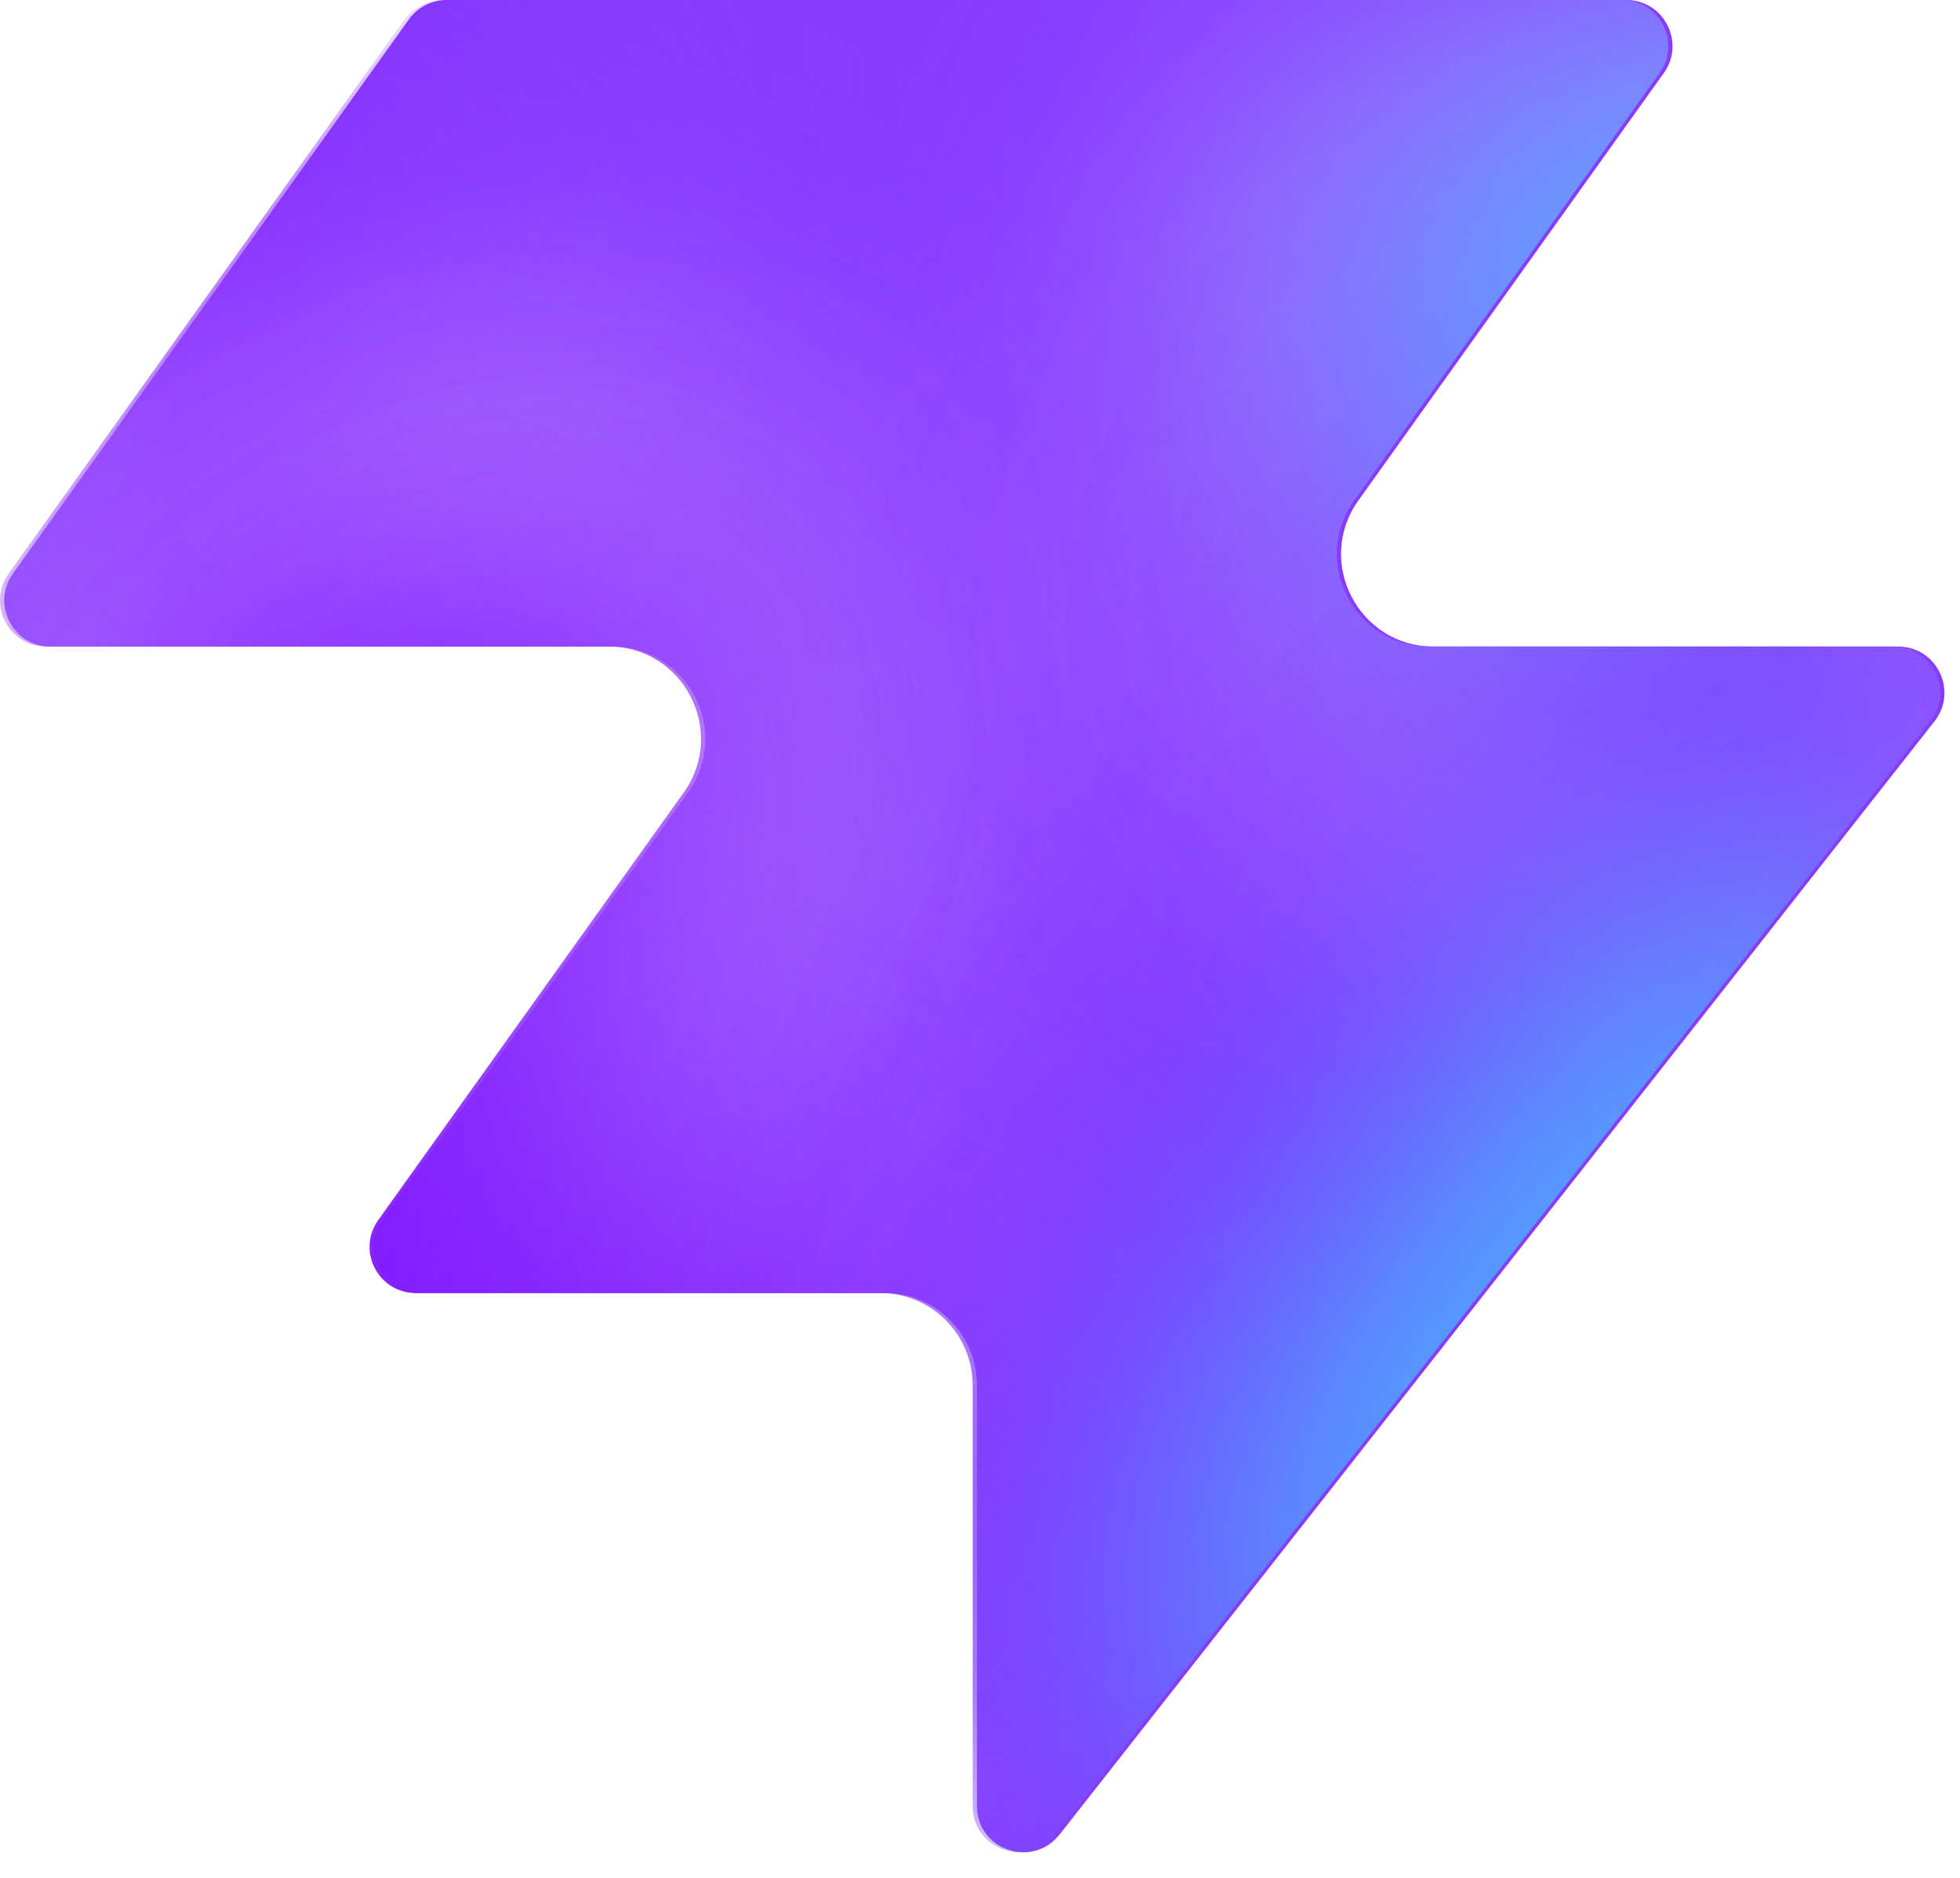
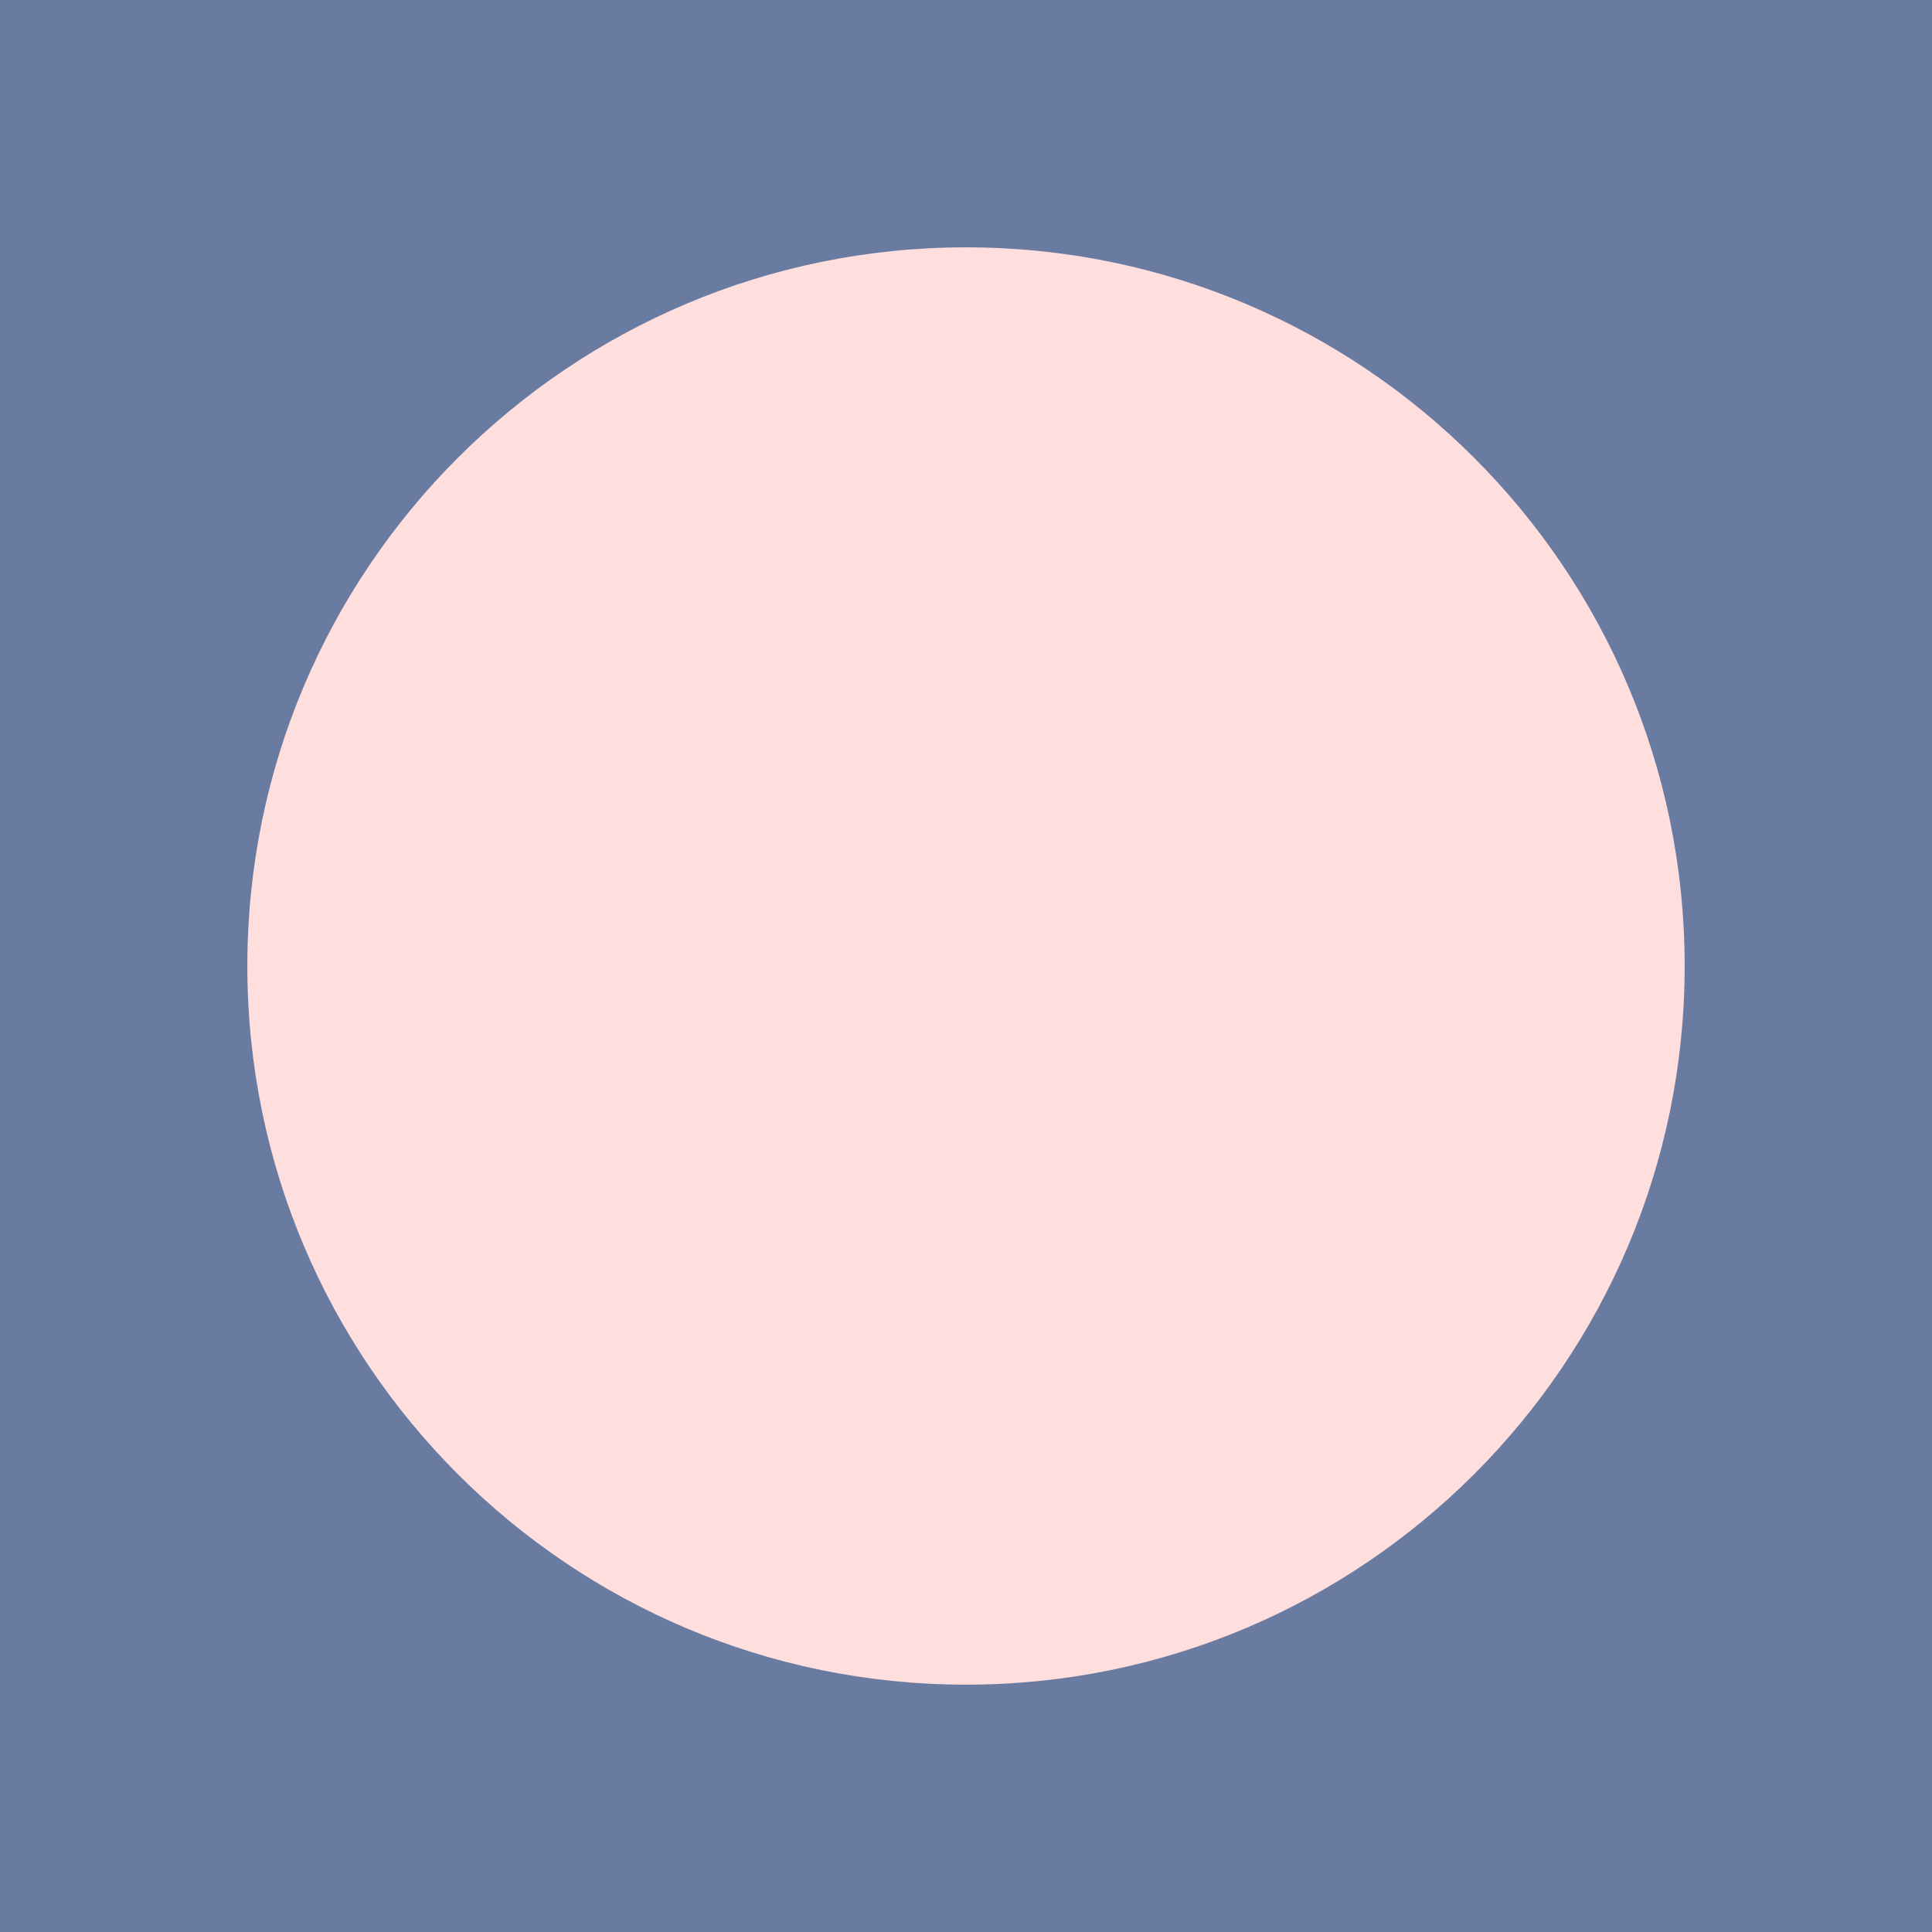
- <svg xmlns="http://www.w3.org/2000/svg" width="48" height="46" fill="none" viewBox="0 0 48 46">
-   <path fill="#863bff" d="M25.946 44.938c-.664.845-2.021.375-2.021-.698V33.937a2.26 2.26 0 0 0-2.262-2.262H10.287c-.92 0-1.456-1.04-.92-1.788l7.48-10.471c1.07-1.497 0-3.578-1.842-3.578H1.237c-.92 0-1.456-1.04-.92-1.788L10.013.474c.214-.297.556-.474.92-.474h28.894c.92 0 1.456 1.04.92 1.788l-7.48 10.471c-1.07 1.498 0 3.579 1.842 3.579h11.377c.943 0 1.473 1.088.89 1.83L25.947 44.94z" style="fill:#863bff;fill:color(display-p3 .525 .23 1);fill-opacity:1" />
-   <mask id="a" width="48" height="46" x="0" y="0" maskUnits="userSpaceOnUse" style="mask-type:alpha">
-     <path fill="#000" d="M25.842 44.938c-.664.844-2.021.375-2.021-.698V33.937a2.26 2.26 0 0 0-2.262-2.262H10.183c-.92 0-1.456-1.04-.92-1.788l7.48-10.471c1.07-1.498 0-3.579-1.842-3.579H1.133c-.92 0-1.456-1.04-.92-1.787L9.91.473c.214-.297.556-.474.92-.474h28.894c.92 0 1.456 1.04.92 1.788l-7.48 10.471c-1.07 1.498 0 3.578 1.842 3.578h11.377c.943 0 1.473 1.088.89 1.832L25.843 44.94z" style="fill:#000;fill-opacity:1" />
-   </mask>
-   <g mask="url(#a)">
-     <g filter="url(#b)">
-       <ellipse cx="5.508" cy="14.704" fill="#ede6ff" rx="5.508" ry="14.704" style="fill:#ede6ff;fill:color(display-p3 .927 .903 1);fill-opacity:1" transform="matrix(.00324 1 1 -.00324 -4.47 31.516)" />
-     </g>
-     <g filter="url(#c)">
-       <ellipse cx="10.399" cy="29.851" fill="#ede6ff" rx="10.399" ry="29.851" style="fill:#ede6ff;fill:color(display-p3 .927 .903 1);fill-opacity:1" transform="matrix(.00324 1 1 -.00324 -39.328 7.883)" />
-     </g>
-     <g filter="url(#d)">
-       <ellipse cx="5.508" cy="30.487" fill="#7e14ff" rx="5.508" ry="30.487" style="fill:#7e14ff;fill:color(display-p3 .492 .077 1);fill-opacity:1" transform="rotate(89.814 -25.913 -14.639)scale(1 -1)" />
-     </g>
-     <g filter="url(#e)">
-       <ellipse cx="5.508" cy="30.599" fill="#7e14ff" rx="5.508" ry="30.599" style="fill:#7e14ff;fill:color(display-p3 .492 .077 1);fill-opacity:1" transform="rotate(89.814 -32.644 -3.334)scale(1 -1)" />
-     </g>
-     <g filter="url(#f)">
-       <ellipse cx="5.508" cy="30.599" fill="#7e14ff" rx="5.508" ry="30.599" style="fill:#7e14ff;fill:color(display-p3 .492 .077 1);fill-opacity:1" transform="matrix(.00324 1 1 -.00324 -34.34 30.47)" />
-     </g>
-     <g filter="url(#g)">
-       <ellipse cx="14.072" cy="22.078" fill="#ede6ff" rx="14.072" ry="22.078" style="fill:#ede6ff;fill:color(display-p3 .927 .903 1);fill-opacity:1" transform="rotate(93.35 24.506 48.493)scale(-1 1)" />
-     </g>
-     <g filter="url(#h)">
-       <ellipse cx="3.47" cy="21.501" fill="#7e14ff" rx="3.47" ry="21.501" style="fill:#7e14ff;fill:color(display-p3 .492 .077 1);fill-opacity:1" transform="rotate(89.009 28.708 47.59)scale(-1 1)" />
-     </g>
-     <g filter="url(#i)">
-       <ellipse cx="3.47" cy="21.501" fill="#7e14ff" rx="3.47" ry="21.501" style="fill:#7e14ff;fill:color(display-p3 .492 .077 1);fill-opacity:1" transform="rotate(89.009 28.708 47.59)scale(-1 1)" />
-     </g>
-     <g filter="url(#j)">
-       <ellipse cx=".387" cy="8.972" fill="#7e14ff" rx="4.407" ry="29.108" style="fill:#7e14ff;fill:color(display-p3 .492 .077 1);fill-opacity:1" transform="rotate(39.51 .387 8.972)" />
-     </g>
-     <g filter="url(#k)">
-       <ellipse cx="47.523" cy="-6.092" fill="#7e14ff" rx="4.407" ry="29.108" style="fill:#7e14ff;fill:color(display-p3 .492 .077 1);fill-opacity:1" transform="rotate(37.892 47.523 -6.092)" />
-     </g>
-     <g filter="url(#l)">
-       <ellipse cx="41.412" cy="6.333" fill="#47bfff" rx="5.971" ry="9.665" style="fill:#47bfff;fill:color(display-p3 .28 .748 1);fill-opacity:1" transform="rotate(37.892 41.412 6.333)" />
-     </g>
-     <g filter="url(#m)">
-       <ellipse cx="-1.879" cy="38.332" fill="#7e14ff" rx="4.407" ry="29.108" style="fill:#7e14ff;fill:color(display-p3 .492 .077 1);fill-opacity:1" transform="rotate(37.892 -1.88 38.332)" />
-     </g>
-     <g filter="url(#n)">
-       <ellipse cx="-1.879" cy="38.332" fill="#7e14ff" rx="4.407" ry="29.108" style="fill:#7e14ff;fill:color(display-p3 .492 .077 1);fill-opacity:1" transform="rotate(37.892 -1.88 38.332)" />
-     </g>
-     <g filter="url(#o)">
-       <ellipse cx="35.651" cy="29.907" fill="#7e14ff" rx="4.407" ry="29.108" style="fill:#7e14ff;fill:color(display-p3 .492 .077 1);fill-opacity:1" transform="rotate(37.892 35.651 29.907)" />
-     </g>
-     <g filter="url(#p)">
-       <ellipse cx="38.418" cy="32.4" fill="#47bfff" rx="5.971" ry="15.297" style="fill:#47bfff;fill:color(display-p3 .28 .748 1);fill-opacity:1" transform="rotate(37.892 38.418 32.4)" />
-     </g>
-   </g>
-   <defs>
-     <filter id="b" width="60.045" height="41.654" x="-19.77" y="16.149" color-interpolation-filters="sRGB" filterUnits="userSpaceOnUse">
-       <feFlood flood-opacity="0" result="BackgroundImageFix" />
-       <feBlend in="SourceGraphic" in2="BackgroundImageFix" result="shape" />
-       <feGaussianBlur result="effect1_foregroundBlur_2002_17158" stdDeviation="7.659" />
-     </filter>
-     <filter id="c" width="90.34" height="51.437" x="-54.613" y="-7.533" color-interpolation-filters="sRGB" filterUnits="userSpaceOnUse">
-       <feFlood flood-opacity="0" result="BackgroundImageFix" />
-       <feBlend in="SourceGraphic" in2="BackgroundImageFix" result="shape" />
-       <feGaussianBlur result="effect1_foregroundBlur_2002_17158" stdDeviation="7.659" />
-     </filter>
-     <filter id="d" width="79.355" height="29.4" x="-49.64" y="2.03" color-interpolation-filters="sRGB" filterUnits="userSpaceOnUse">
-       <feFlood flood-opacity="0" result="BackgroundImageFix" />
-       <feBlend in="SourceGraphic" in2="BackgroundImageFix" result="shape" />
-       <feGaussianBlur result="effect1_foregroundBlur_2002_17158" stdDeviation="4.596" />
-     </filter>
-     <filter id="e" width="79.579" height="29.4" x="-45.045" y="20.029" color-interpolation-filters="sRGB" filterUnits="userSpaceOnUse">
-       <feFlood flood-opacity="0" result="BackgroundImageFix" />
-       <feBlend in="SourceGraphic" in2="BackgroundImageFix" result="shape" />
-       <feGaussianBlur result="effect1_foregroundBlur_2002_17158" stdDeviation="4.596" />
-     </filter>
-     <filter id="f" width="79.579" height="29.4" x="-43.513" y="21.178" color-interpolation-filters="sRGB" filterUnits="userSpaceOnUse">
-       <feFlood flood-opacity="0" result="BackgroundImageFix" />
-       <feBlend in="SourceGraphic" in2="BackgroundImageFix" result="shape" />
-       <feGaussianBlur result="effect1_foregroundBlur_2002_17158" stdDeviation="4.596" />
-     </filter>
-     <filter id="g" width="74.749" height="58.852" x="15.756" y="-17.901" color-interpolation-filters="sRGB" filterUnits="userSpaceOnUse">
-       <feFlood flood-opacity="0" result="BackgroundImageFix" />
-       <feBlend in="SourceGraphic" in2="BackgroundImageFix" result="shape" />
-       <feGaussianBlur result="effect1_foregroundBlur_2002_17158" stdDeviation="7.659" />
-     </filter>
-     <filter id="h" width="61.377" height="25.362" x="23.548" y="2.284" color-interpolation-filters="sRGB" filterUnits="userSpaceOnUse">
-       <feFlood flood-opacity="0" result="BackgroundImageFix" />
-       <feBlend in="SourceGraphic" in2="BackgroundImageFix" result="shape" />
-       <feGaussianBlur result="effect1_foregroundBlur_2002_17158" stdDeviation="4.596" />
-     </filter>
-     <filter id="i" width="61.377" height="25.362" x="23.548" y="2.284" color-interpolation-filters="sRGB" filterUnits="userSpaceOnUse">
-       <feFlood flood-opacity="0" result="BackgroundImageFix" />
-       <feBlend in="SourceGraphic" in2="BackgroundImageFix" result="shape" />
-       <feGaussianBlur result="effect1_foregroundBlur_2002_17158" stdDeviation="4.596" />
-     </filter>
-     <filter id="j" width="56.045" height="63.649" x="-27.636" y="-22.853" color-interpolation-filters="sRGB" filterUnits="userSpaceOnUse">
-       <feFlood flood-opacity="0" result="BackgroundImageFix" />
-       <feBlend in="SourceGraphic" in2="BackgroundImageFix" result="shape" />
-       <feGaussianBlur result="effect1_foregroundBlur_2002_17158" stdDeviation="4.596" />
-     </filter>
-     <filter id="k" width="54.814" height="64.646" x="20.116" y="-38.415" color-interpolation-filters="sRGB" filterUnits="userSpaceOnUse">
-       <feFlood flood-opacity="0" result="BackgroundImageFix" />
-       <feBlend in="SourceGraphic" in2="BackgroundImageFix" result="shape" />
-       <feGaussianBlur result="effect1_foregroundBlur_2002_17158" stdDeviation="4.596" />
-     </filter>
-     <filter id="l" width="33.541" height="35.313" x="24.641" y="-11.323" color-interpolation-filters="sRGB" filterUnits="userSpaceOnUse">
-       <feFlood flood-opacity="0" result="BackgroundImageFix" />
-       <feBlend in="SourceGraphic" in2="BackgroundImageFix" result="shape" />
-       <feGaussianBlur result="effect1_foregroundBlur_2002_17158" stdDeviation="4.596" />
-     </filter>
-     <filter id="m" width="54.814" height="64.646" x="-29.286" y="6.009" color-interpolation-filters="sRGB" filterUnits="userSpaceOnUse">
-       <feFlood flood-opacity="0" result="BackgroundImageFix" />
-       <feBlend in="SourceGraphic" in2="BackgroundImageFix" result="shape" />
-       <feGaussianBlur result="effect1_foregroundBlur_2002_17158" stdDeviation="4.596" />
-     </filter>
-     <filter id="n" width="54.814" height="64.646" x="-29.286" y="6.009" color-interpolation-filters="sRGB" filterUnits="userSpaceOnUse">
-       <feFlood flood-opacity="0" result="BackgroundImageFix" />
-       <feBlend in="SourceGraphic" in2="BackgroundImageFix" result="shape" />
-       <feGaussianBlur result="effect1_foregroundBlur_2002_17158" stdDeviation="4.596" />
-     </filter>
-     <filter id="o" width="54.814" height="64.646" x="8.244" y="-2.416" color-interpolation-filters="sRGB" filterUnits="userSpaceOnUse">
-       <feFlood flood-opacity="0" result="BackgroundImageFix" />
-       <feBlend in="SourceGraphic" in2="BackgroundImageFix" result="shape" />
-       <feGaussianBlur result="effect1_foregroundBlur_2002_17158" stdDeviation="4.596" />
-     </filter>
-     <filter id="p" width="39.409" height="43.623" x="18.713" y="10.588" color-interpolation-filters="sRGB" filterUnits="userSpaceOnUse">
-       <feFlood flood-opacity="0" result="BackgroundImageFix" />
-       <feBlend in="SourceGraphic" in2="BackgroundImageFix" result="shape" />
-       <feGaussianBlur result="effect1_foregroundBlur_2002_17158" stdDeviation="4.596" />
-     </filter>
-   </defs>
+ <svg xmlns="http://www.w3.org/2000/svg" width="400" height="400" viewBox="0 0 124 124" fill="none">
+   <rect width="124" height="124" fill="#6A7BA2" />
+   <circle cx="62" cy="62" r="46.125" fill="#FFDFDE" />
</svg>
